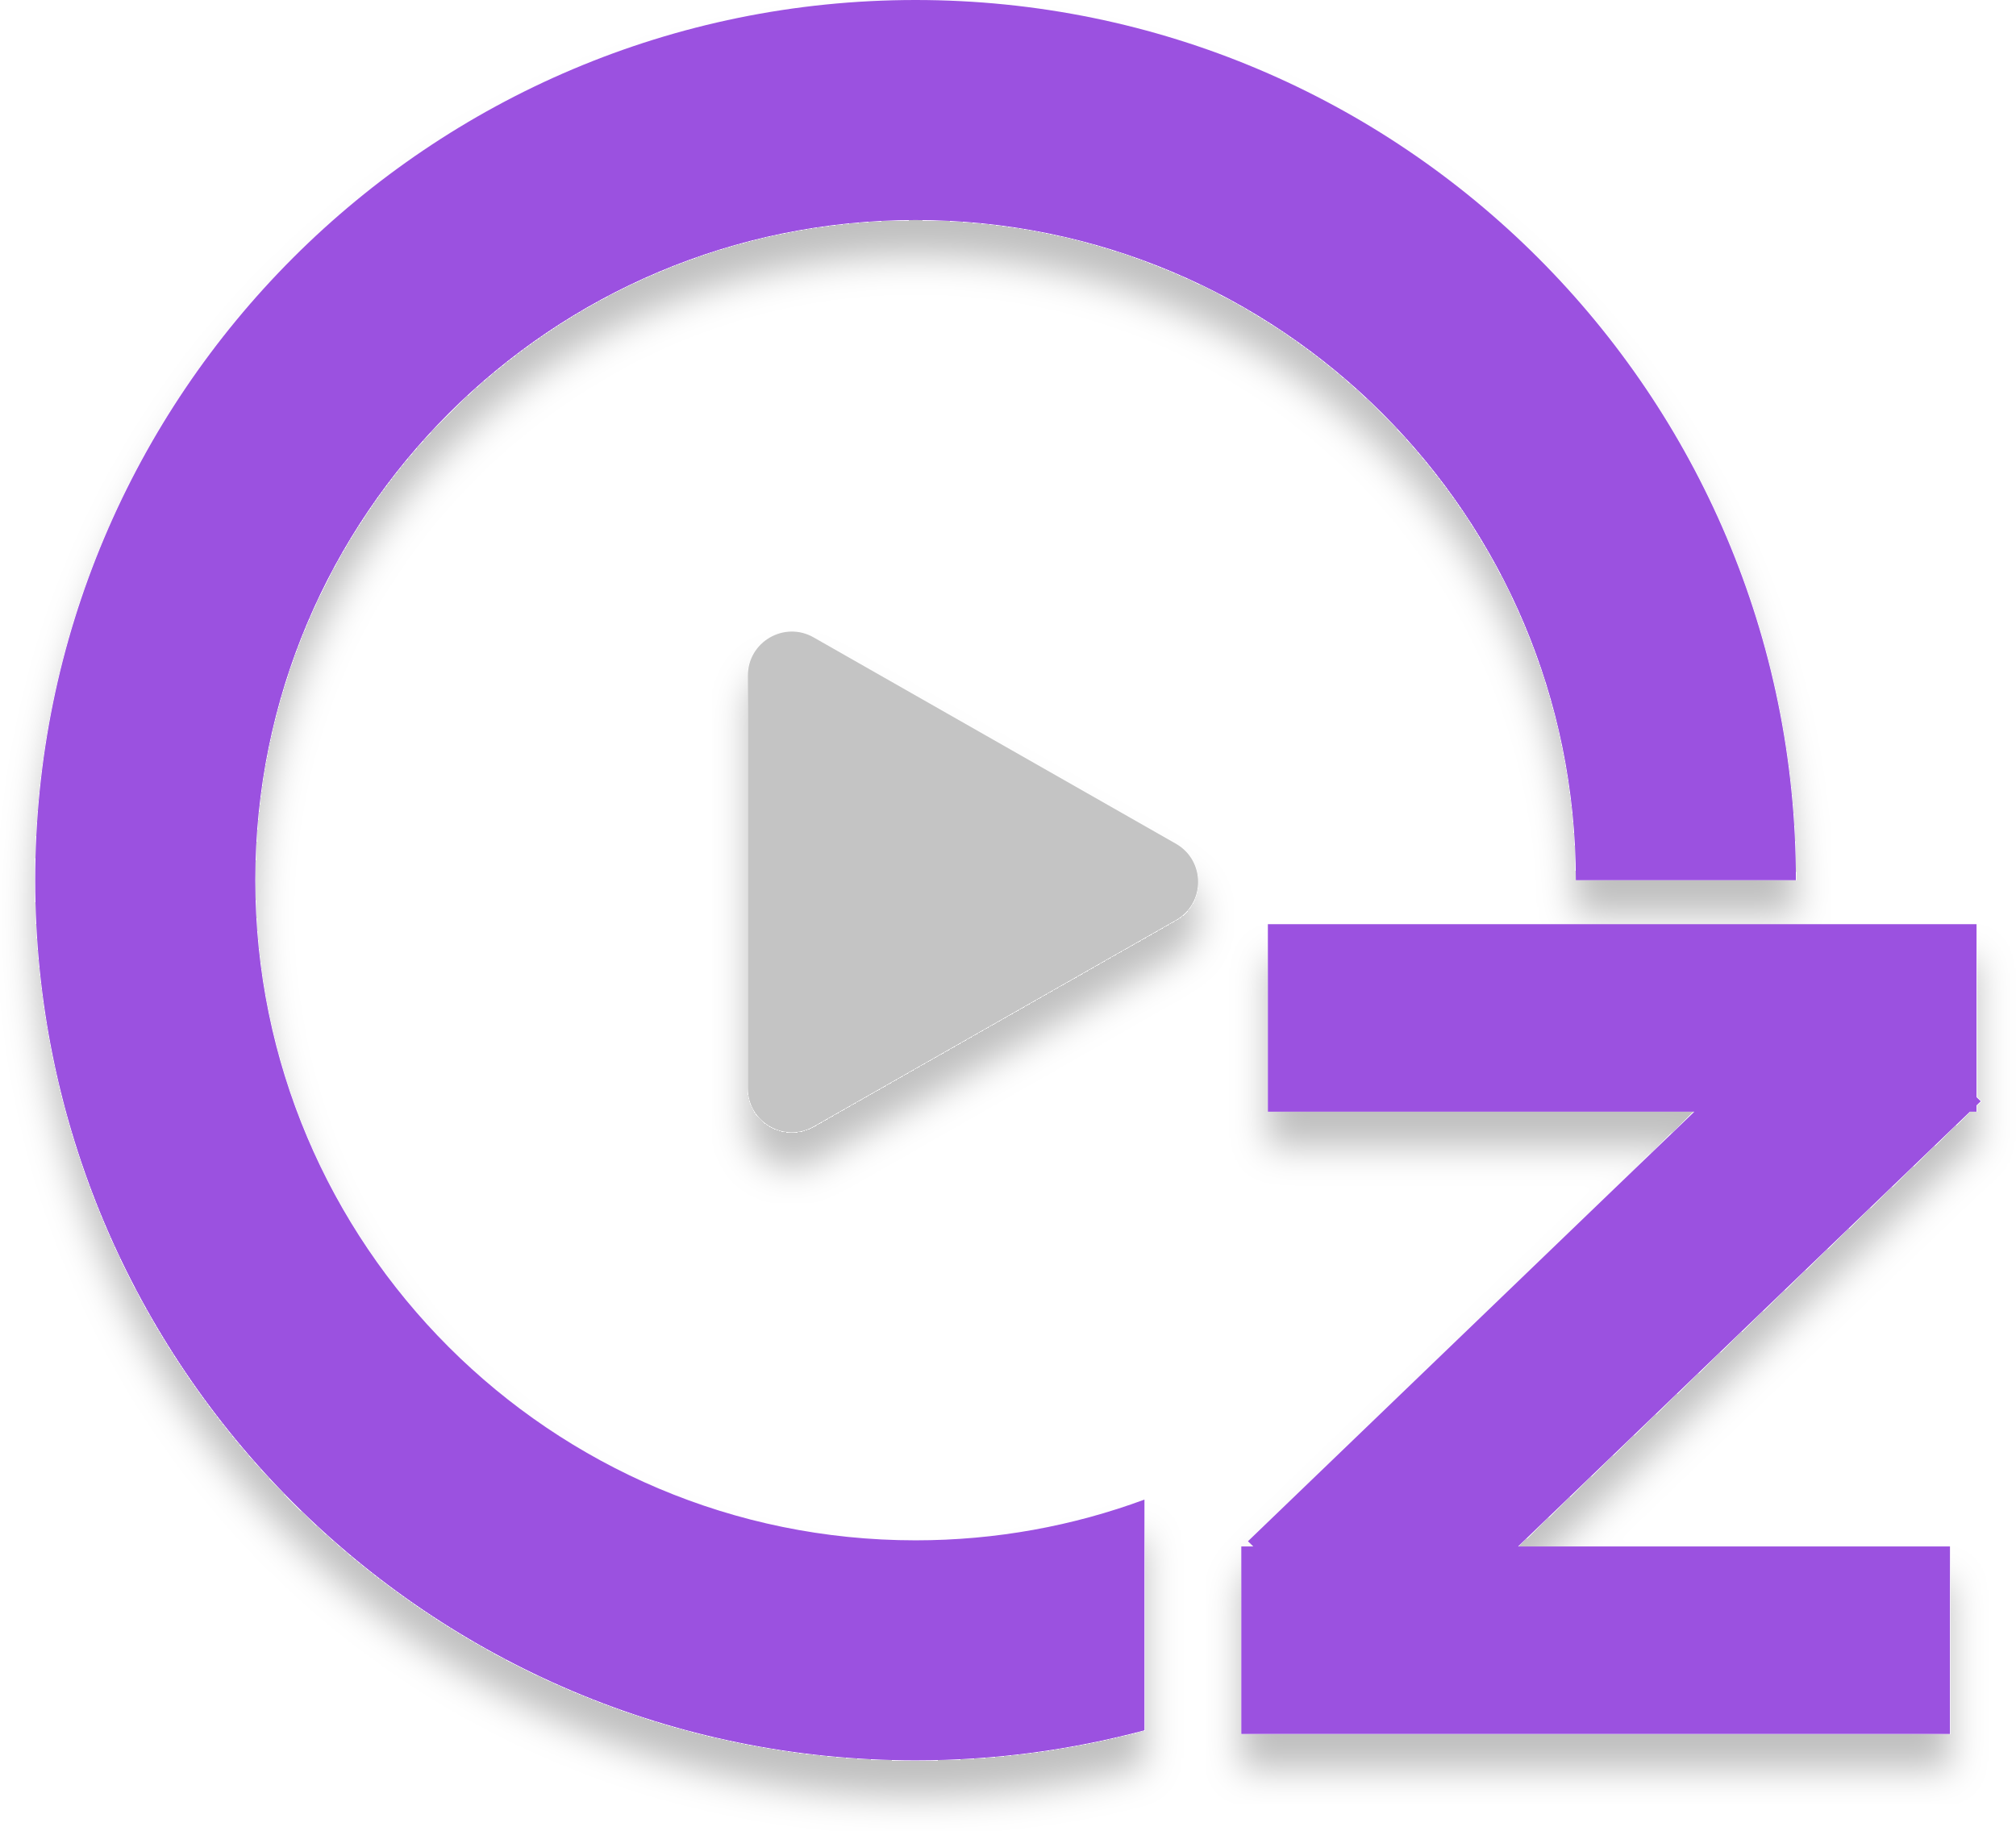
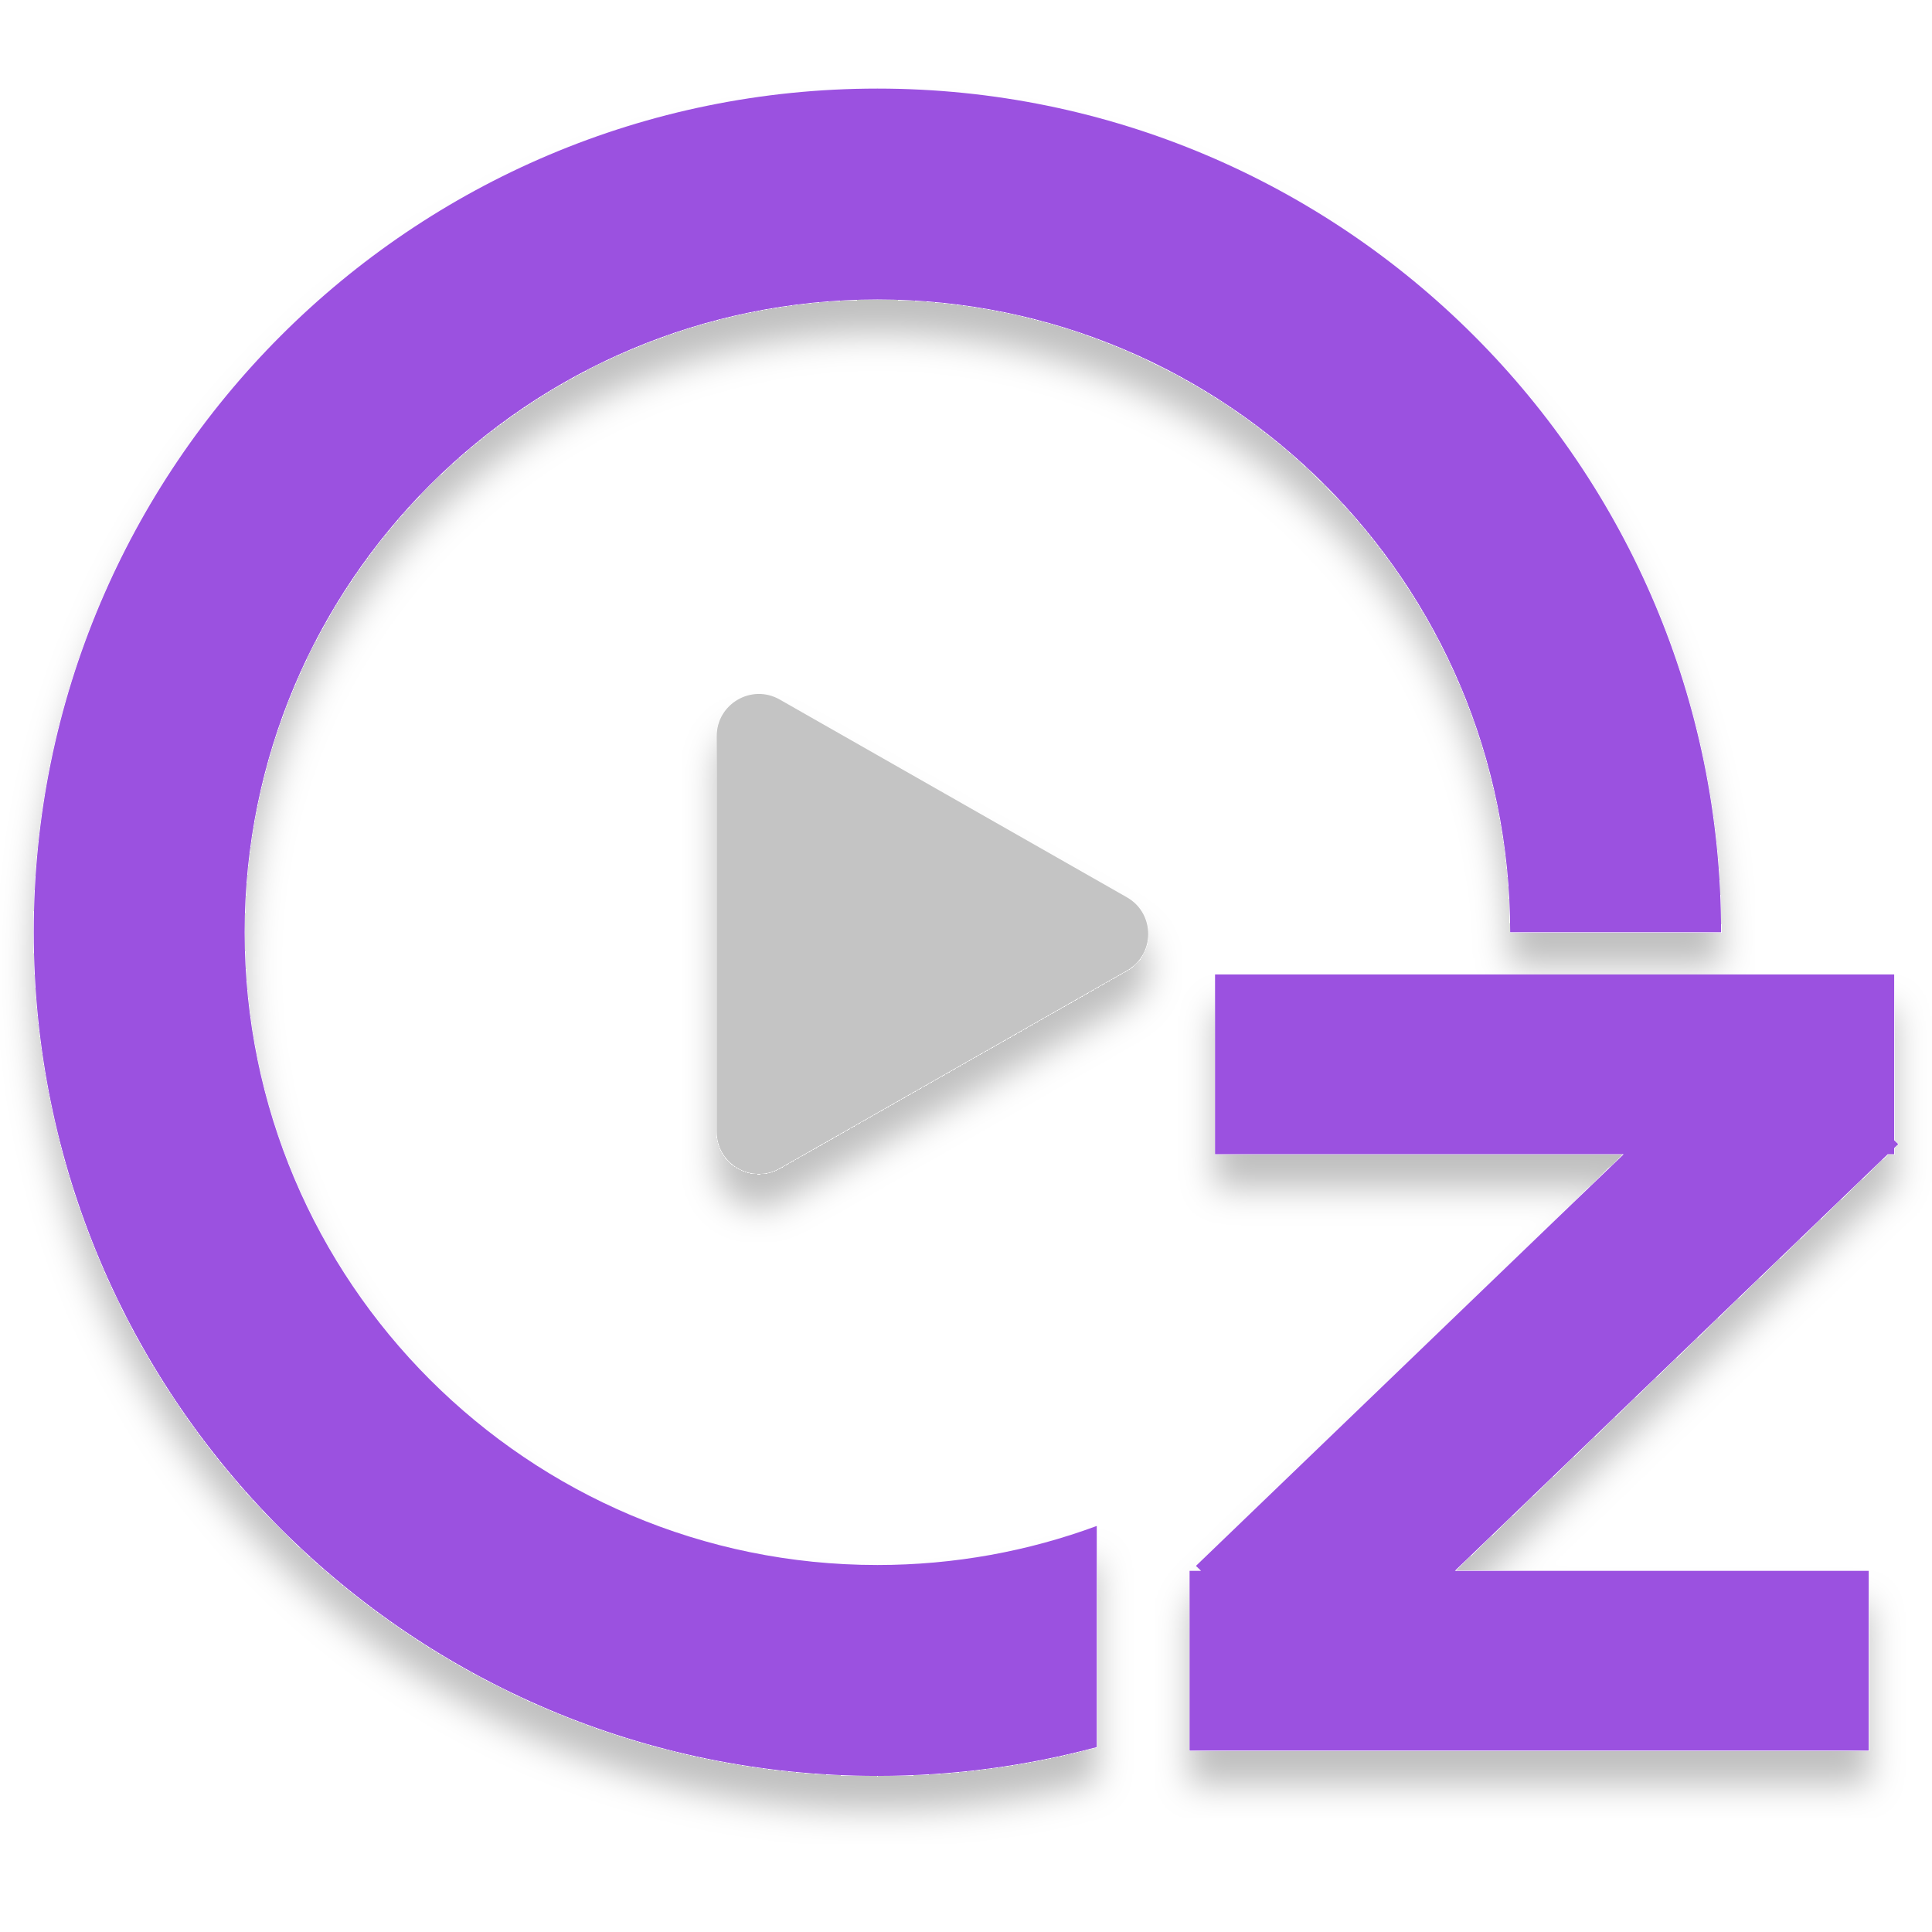
- <svg xmlns="http://www.w3.org/2000/svg" width="229" height="208" viewBox="0 0 229 208" fill="none">
+ <svg xmlns="http://www.w3.org/2000/svg" width="230" height="230" viewBox="0 0 229 208" fill="none">
  <g filter="url(#filter0_d)">
    <path fill-rule="evenodd" clip-rule="evenodd" d="M104 0C159.228 0 204 44.772 204 100H179C179 58.579 145.421 25 104 25C62.579 25 29 58.579 29 100C29 141.421 62.579 175 104 175C113.141 175 121.9 173.365 130 170.371V196.587C121.709 198.813 112.993 200 104 200C48.772 200 4 155.228 4 100C4 44.772 48.772 0 104 0Z" fill="#9B51E0" />
  </g>
  <g filter="url(#filter1_d)">
    <path fill-rule="evenodd" clip-rule="evenodd" d="M144.019 105H224.518V124.653L225 125.117L224.518 125.58V126.305H223.765L172.447 175.695H221.5V197H141V175.695H142.364L141.752 175.106L192.458 126.305H144.019V105Z" fill="#9B51E0" />
  </g>
  <g filter="url(#filter2_d)">
    <path d="M133.571 95.856C136.938 97.774 136.938 102.627 133.571 104.545L92.423 127.986C89.09 129.884 84.948 127.477 84.948 123.641V76.76C84.948 72.924 89.09 70.517 92.423 72.416L133.571 95.856Z" fill="#C4C4C4" />
  </g>
  <defs>
    <filter id="filter0_d" x="0" y="0" width="208" height="208" filterUnits="userSpaceOnUse" color-interpolation-filters="sRGB">
      <feFlood flood-opacity="0" result="BackgroundImageFix" />
      <feColorMatrix in="SourceAlpha" type="matrix" values="0 0 0 0 0 0 0 0 0 0 0 0 0 0 0 0 0 0 127 0" result="hardAlpha" />
      <feOffset dy="4" />
      <feGaussianBlur stdDeviation="2" />
      <feComposite in2="hardAlpha" operator="out" />
      <feColorMatrix type="matrix" values="0 0 0 0 0 0 0 0 0 0 0 0 0 0 0 0 0 0 0.25 0" />
      <feBlend mode="normal" in2="BackgroundImageFix" result="effect1_dropShadow" />
      <feBlend mode="normal" in="SourceGraphic" in2="effect1_dropShadow" result="shape" />
    </filter>
    <filter id="filter1_d" x="137" y="105" width="92" height="100" filterUnits="userSpaceOnUse" color-interpolation-filters="sRGB">
      <feFlood flood-opacity="0" result="BackgroundImageFix" />
      <feColorMatrix in="SourceAlpha" type="matrix" values="0 0 0 0 0 0 0 0 0 0 0 0 0 0 0 0 0 0 127 0" result="hardAlpha" />
      <feOffset dy="4" />
      <feGaussianBlur stdDeviation="2" />
      <feComposite in2="hardAlpha" operator="out" />
      <feColorMatrix type="matrix" values="0 0 0 0 0 0 0 0 0 0 0 0 0 0 0 0 0 0 0.25 0" />
      <feBlend mode="normal" in2="BackgroundImageFix" result="effect1_dropShadow" />
      <feBlend mode="normal" in="SourceGraphic" in2="effect1_dropShadow" result="shape" />
    </filter>
    <filter id="filter2_d" x="80.948" y="71.753" width="59.148" height="64.895" filterUnits="userSpaceOnUse" color-interpolation-filters="sRGB">
      <feFlood flood-opacity="0" result="BackgroundImageFix" />
      <feColorMatrix in="SourceAlpha" type="matrix" values="0 0 0 0 0 0 0 0 0 0 0 0 0 0 0 0 0 0 127 0" result="hardAlpha" />
      <feOffset dy="4" />
      <feGaussianBlur stdDeviation="2" />
      <feComposite in2="hardAlpha" operator="out" />
      <feColorMatrix type="matrix" values="0 0 0 0 0 0 0 0 0 0 0 0 0 0 0 0 0 0 0.25 0" />
      <feBlend mode="normal" in2="BackgroundImageFix" result="effect1_dropShadow" />
      <feBlend mode="normal" in="SourceGraphic" in2="effect1_dropShadow" result="shape" />
    </filter>
  </defs>
</svg>
